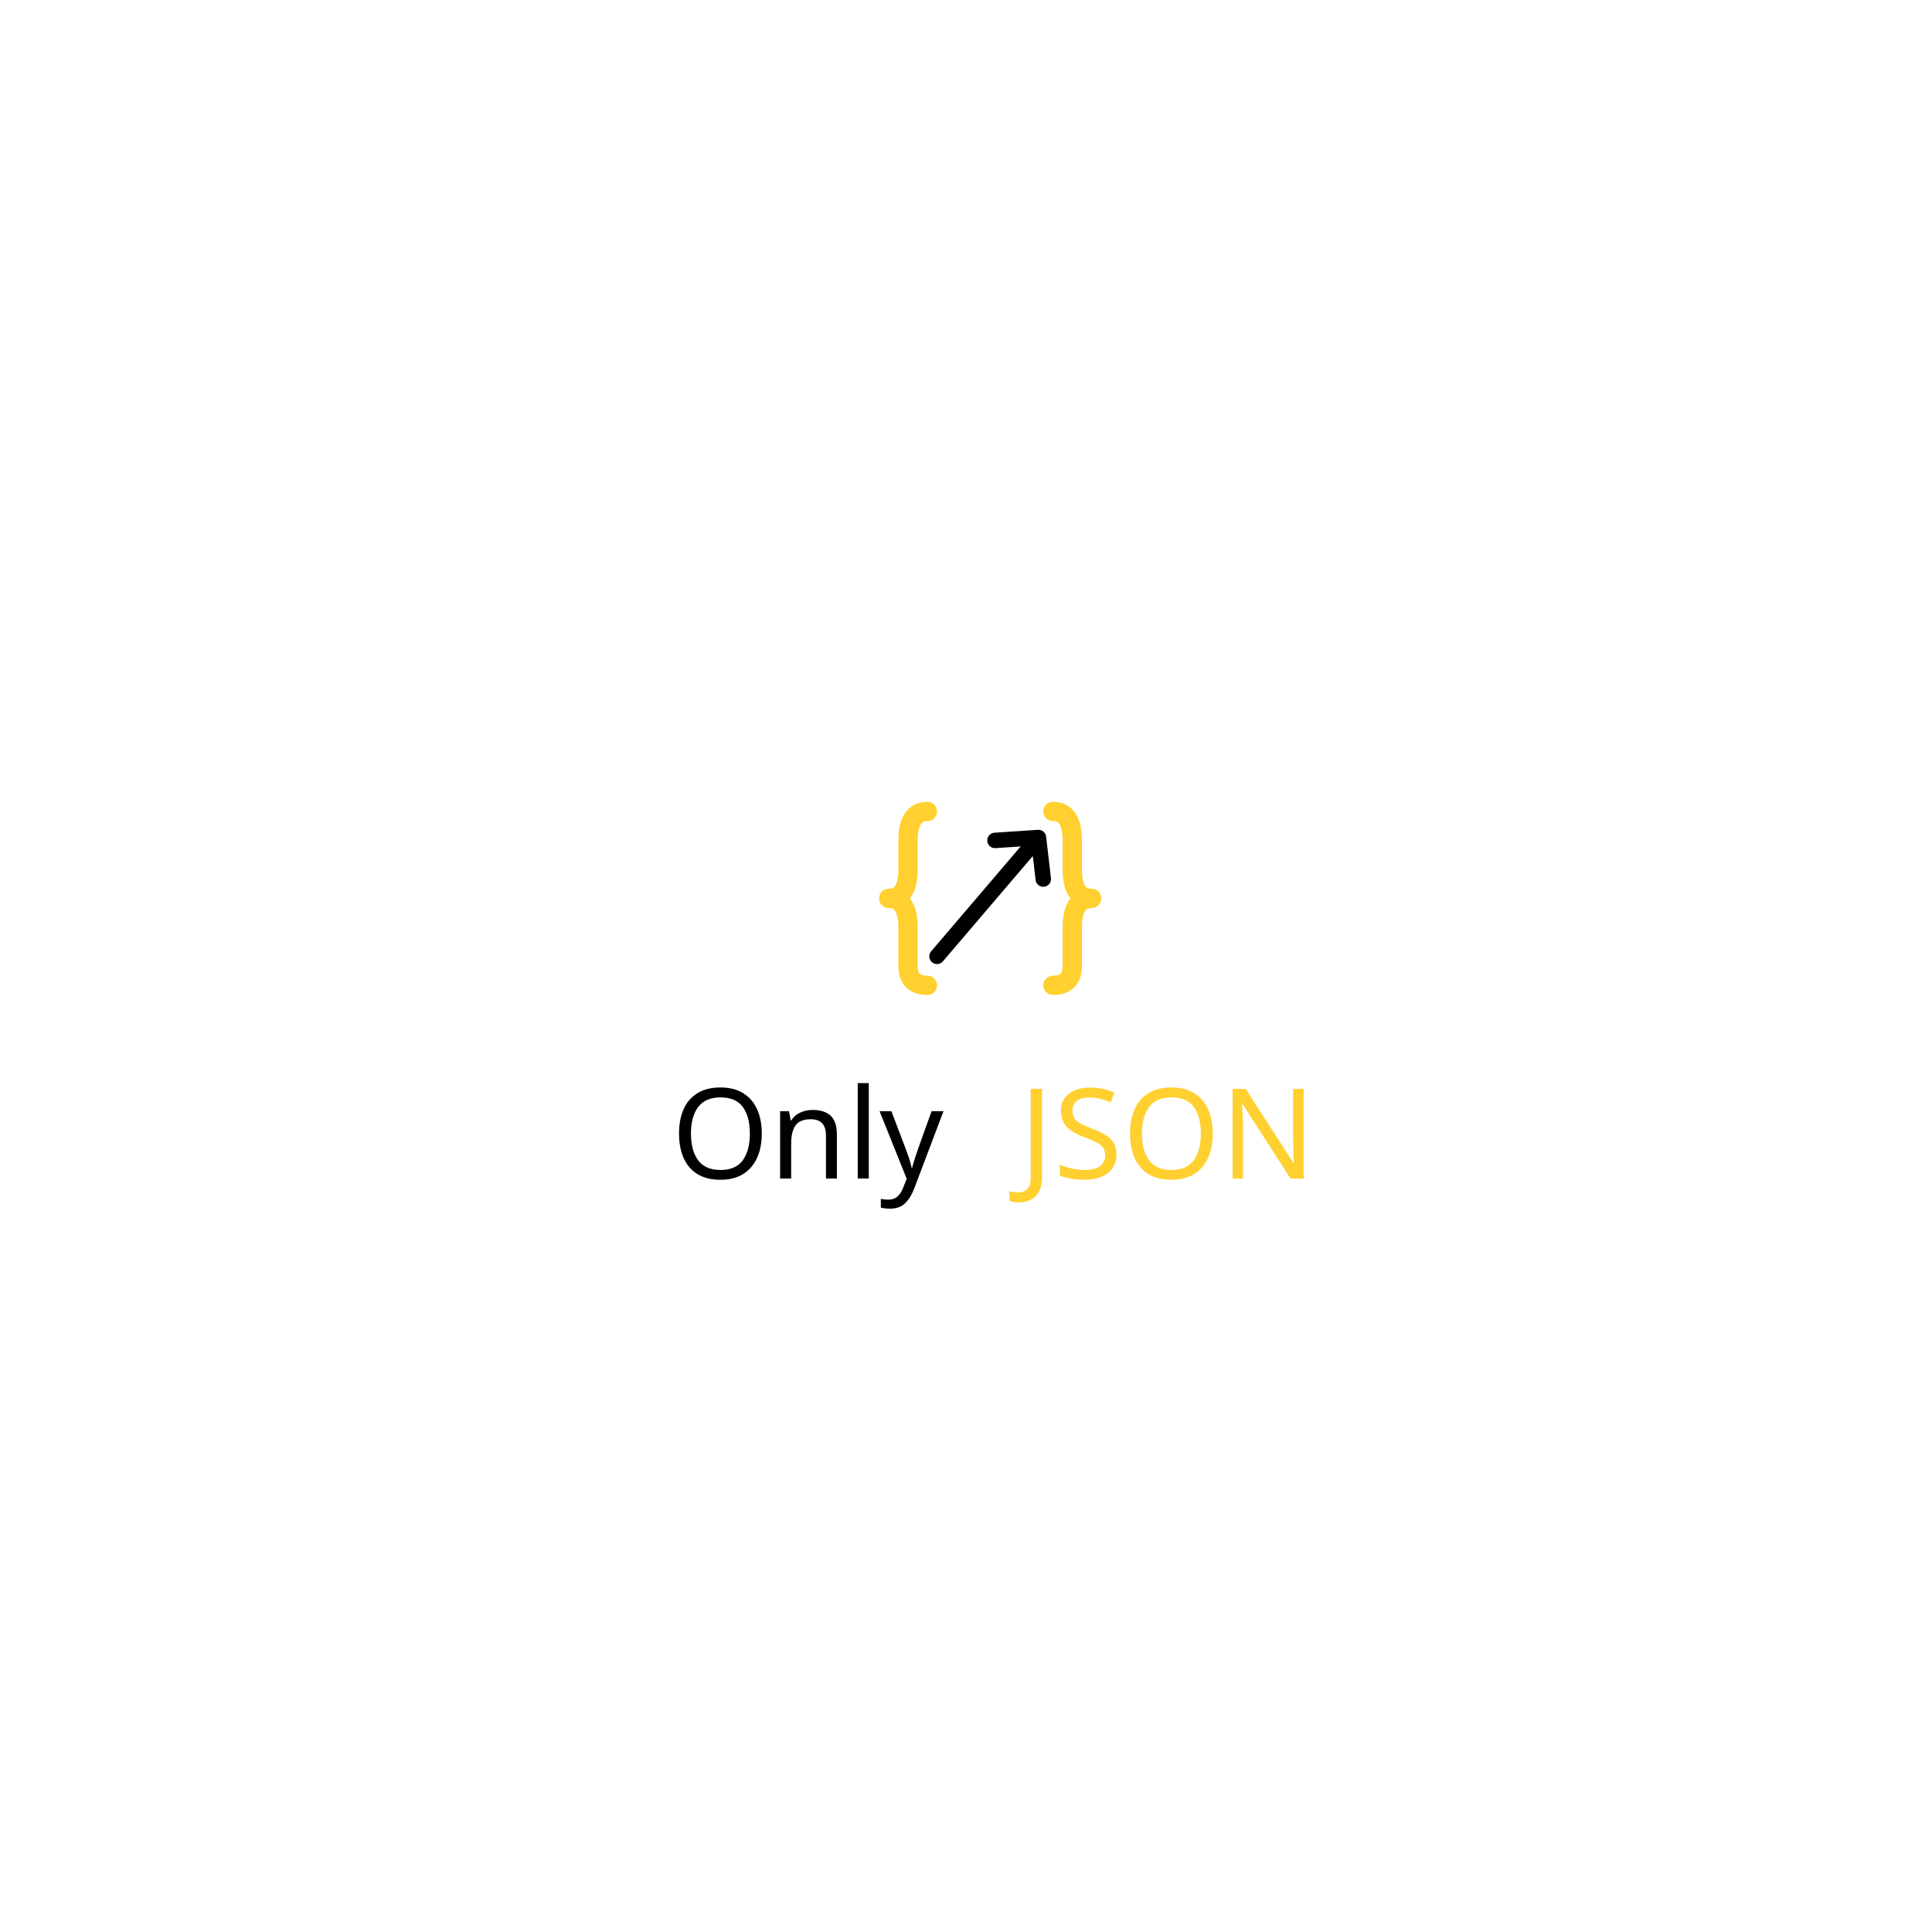
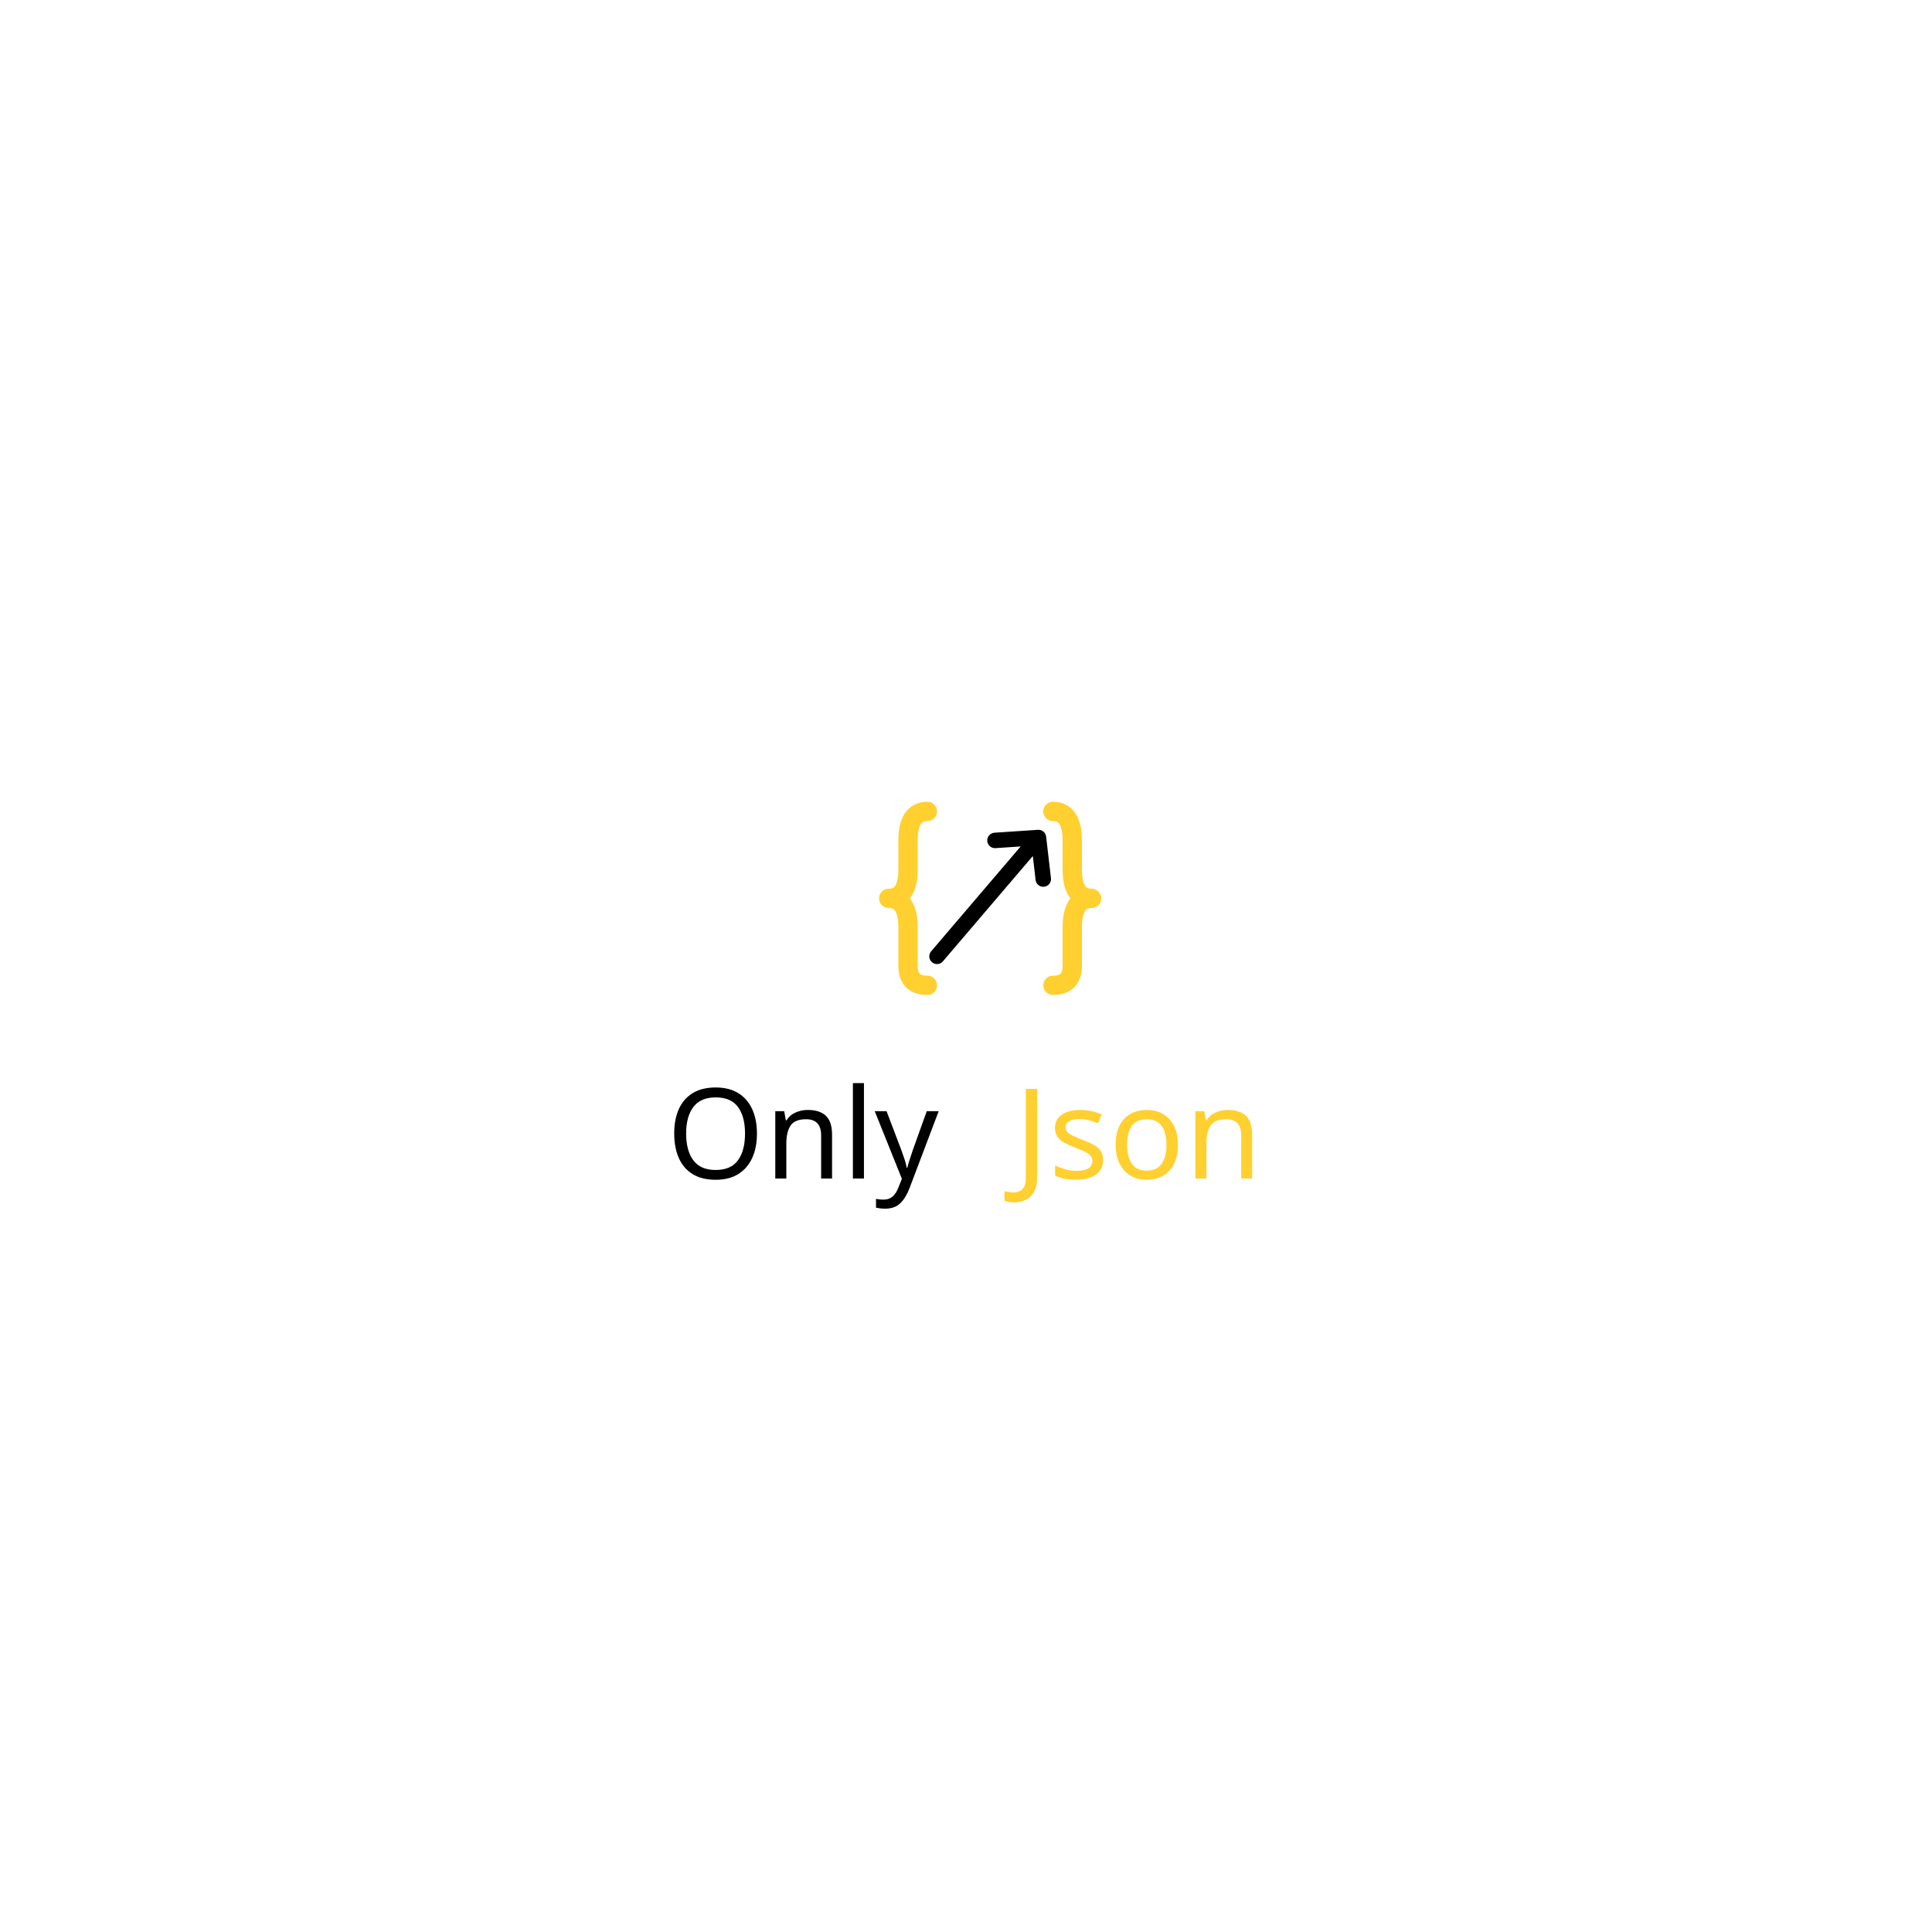
<svg xmlns="http://www.w3.org/2000/svg" x="0" y="0" width="100%" height="100%" viewBox="-500 -500 2000 2000">
  <path d="M460 340 Q440 340 440 370 V400 Q440 430 420 430 Q440 430 440 460 V500 Q440 520 460 520" fill="none" stroke="#FFD02F" stroke-width="20" stroke-linecap="round" stroke-linejoin="round" />
  <path d="M590 340 Q610 340 610 370 V400 Q610 430 630 430 Q610 430 610 460 V500 Q610 520 590 520" fill="none" stroke="#FFD02F" stroke-width="20" stroke-linecap="round" stroke-linejoin="round" />
  <path d="M470 490 L575 367 M575 367 L530 370 M575 367 L580 410" fill="none" stroke="#000000" stroke-width="16" stroke-linecap="round" stroke-linejoin="round" />
-   <text x="195" y="720" font-family="Maple Mono" font-size="130" fill="#000000">Only</text>
-   <text x="555" y="720" font-family="Maple Mono" font-size="130" fill="#FFD02F">JSON</text>
+   <text x="190" y="720" font-family="Maple Mono" font-size="130" fill="#000000">Only</text>
+   <text x="550" y="720" font-family="Maple Mono" font-size="130" fill="#FFD02F">Json</text>
</svg>
